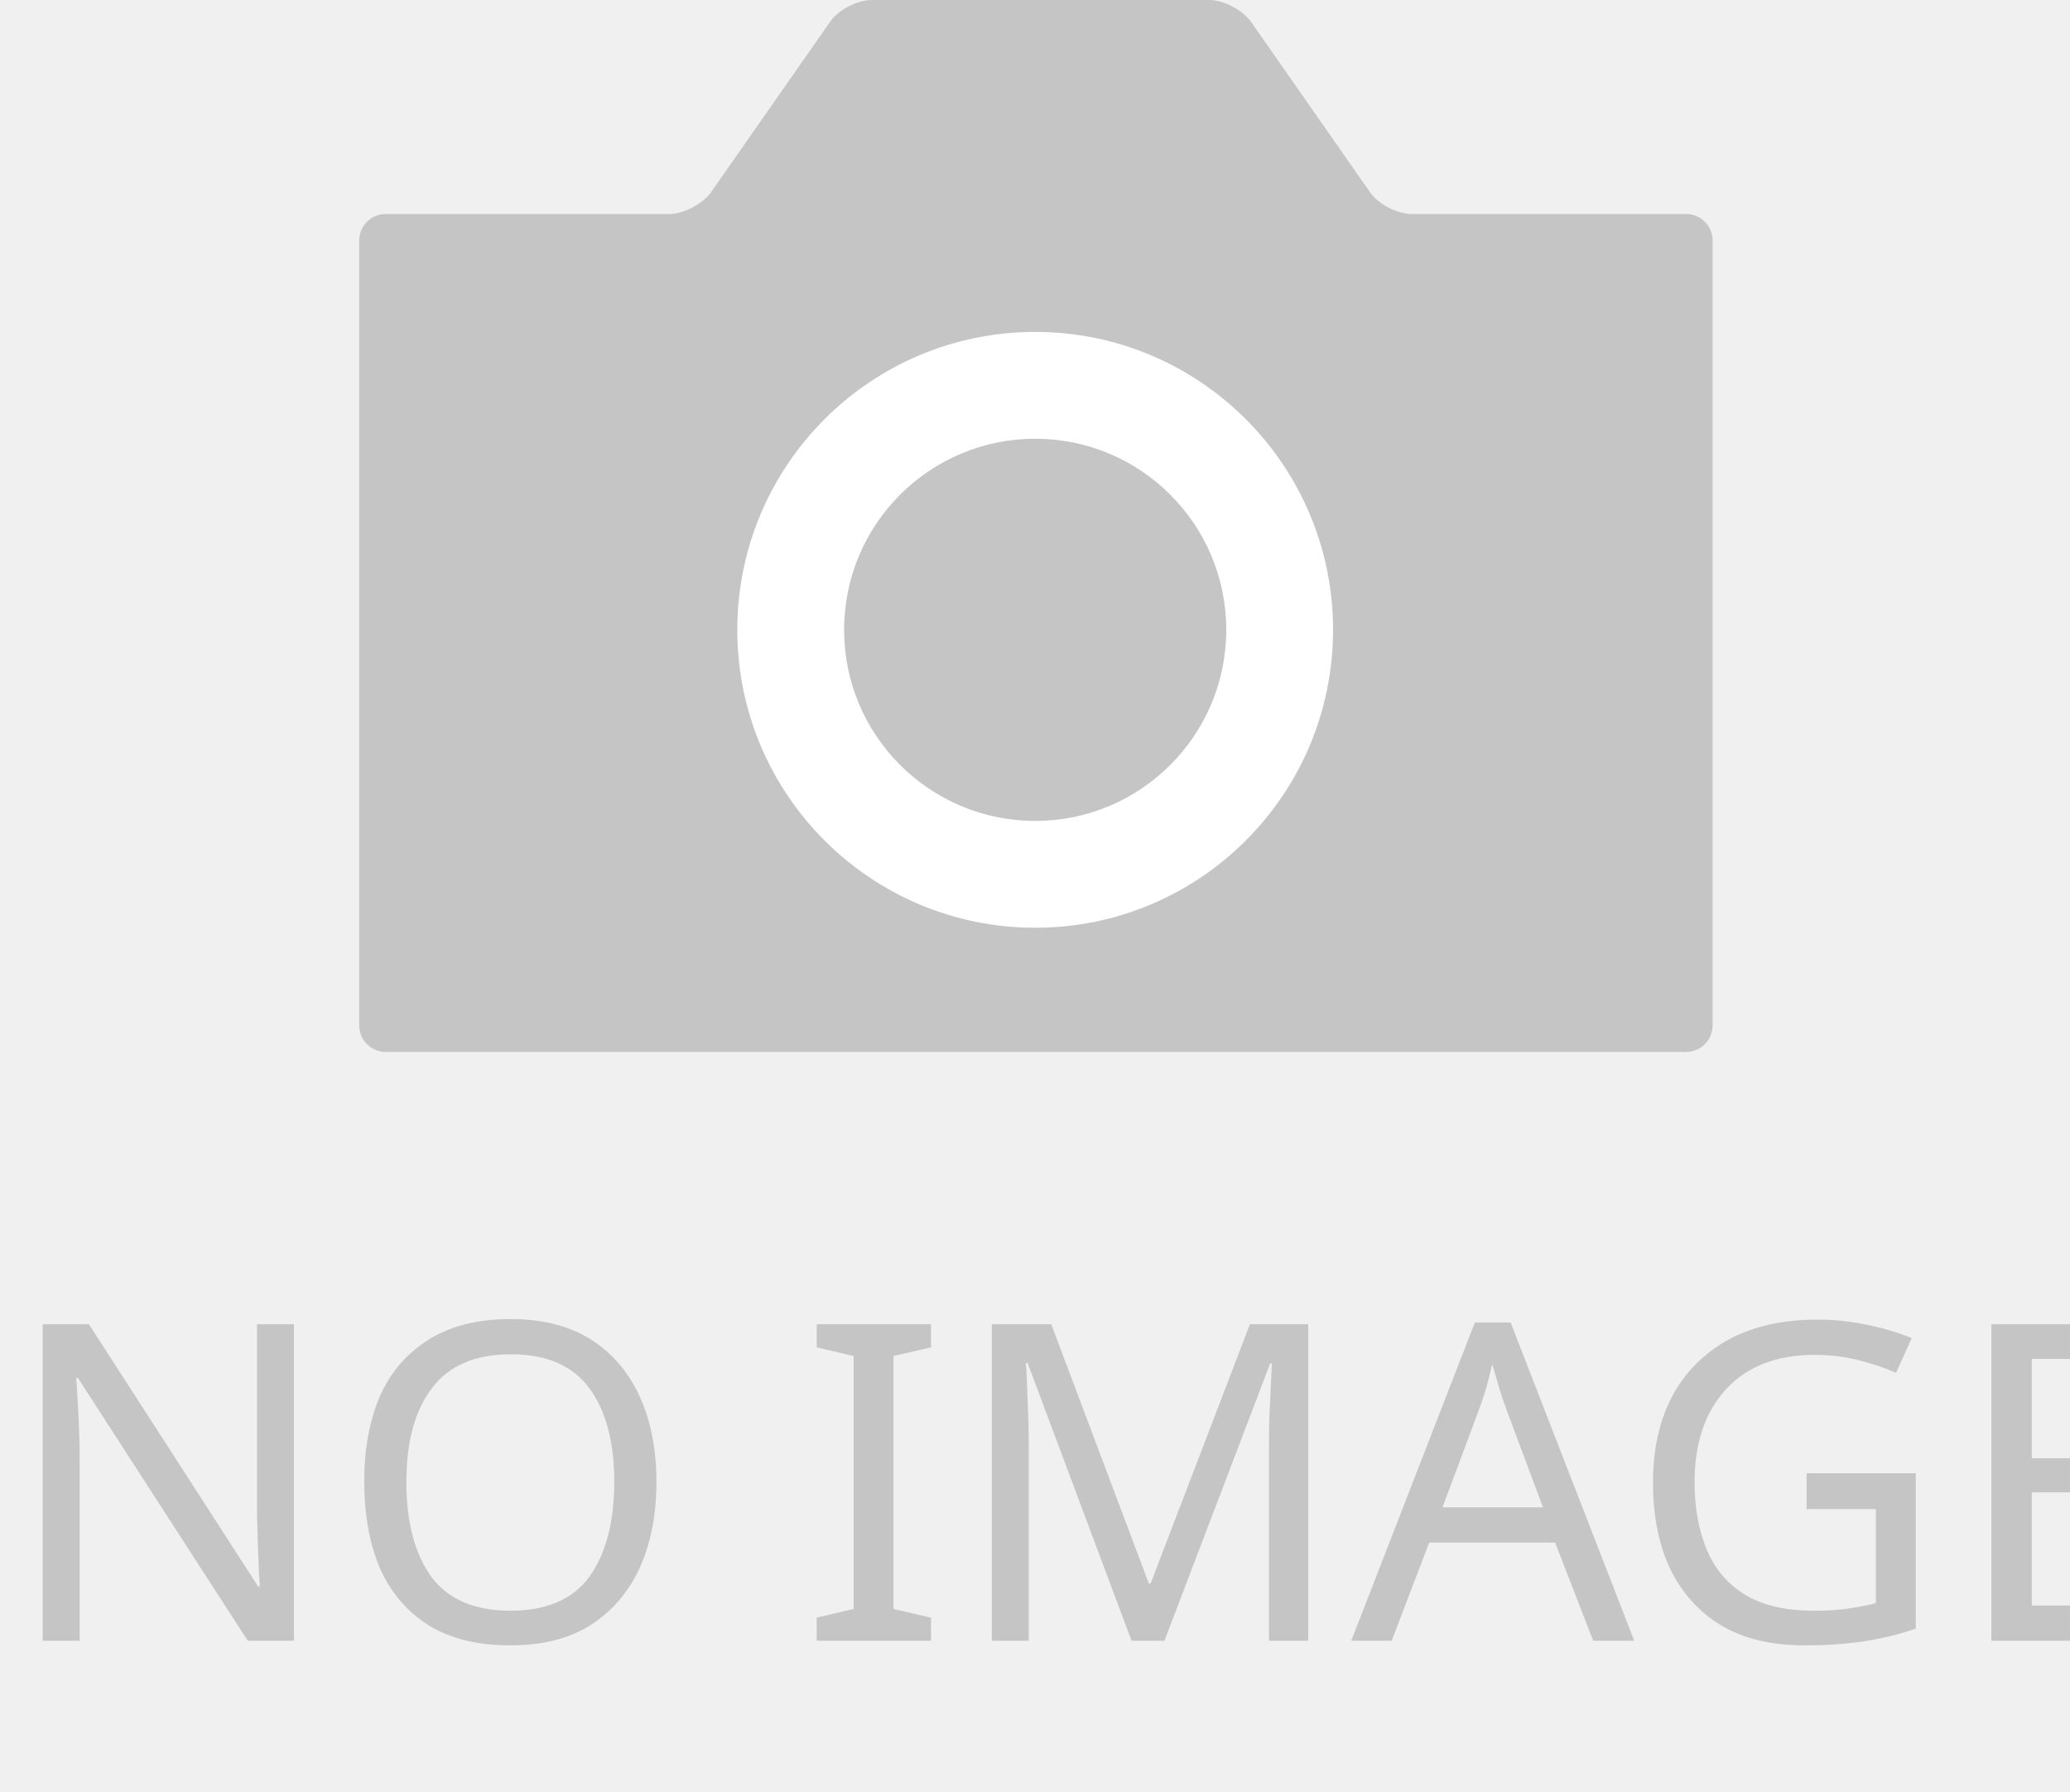
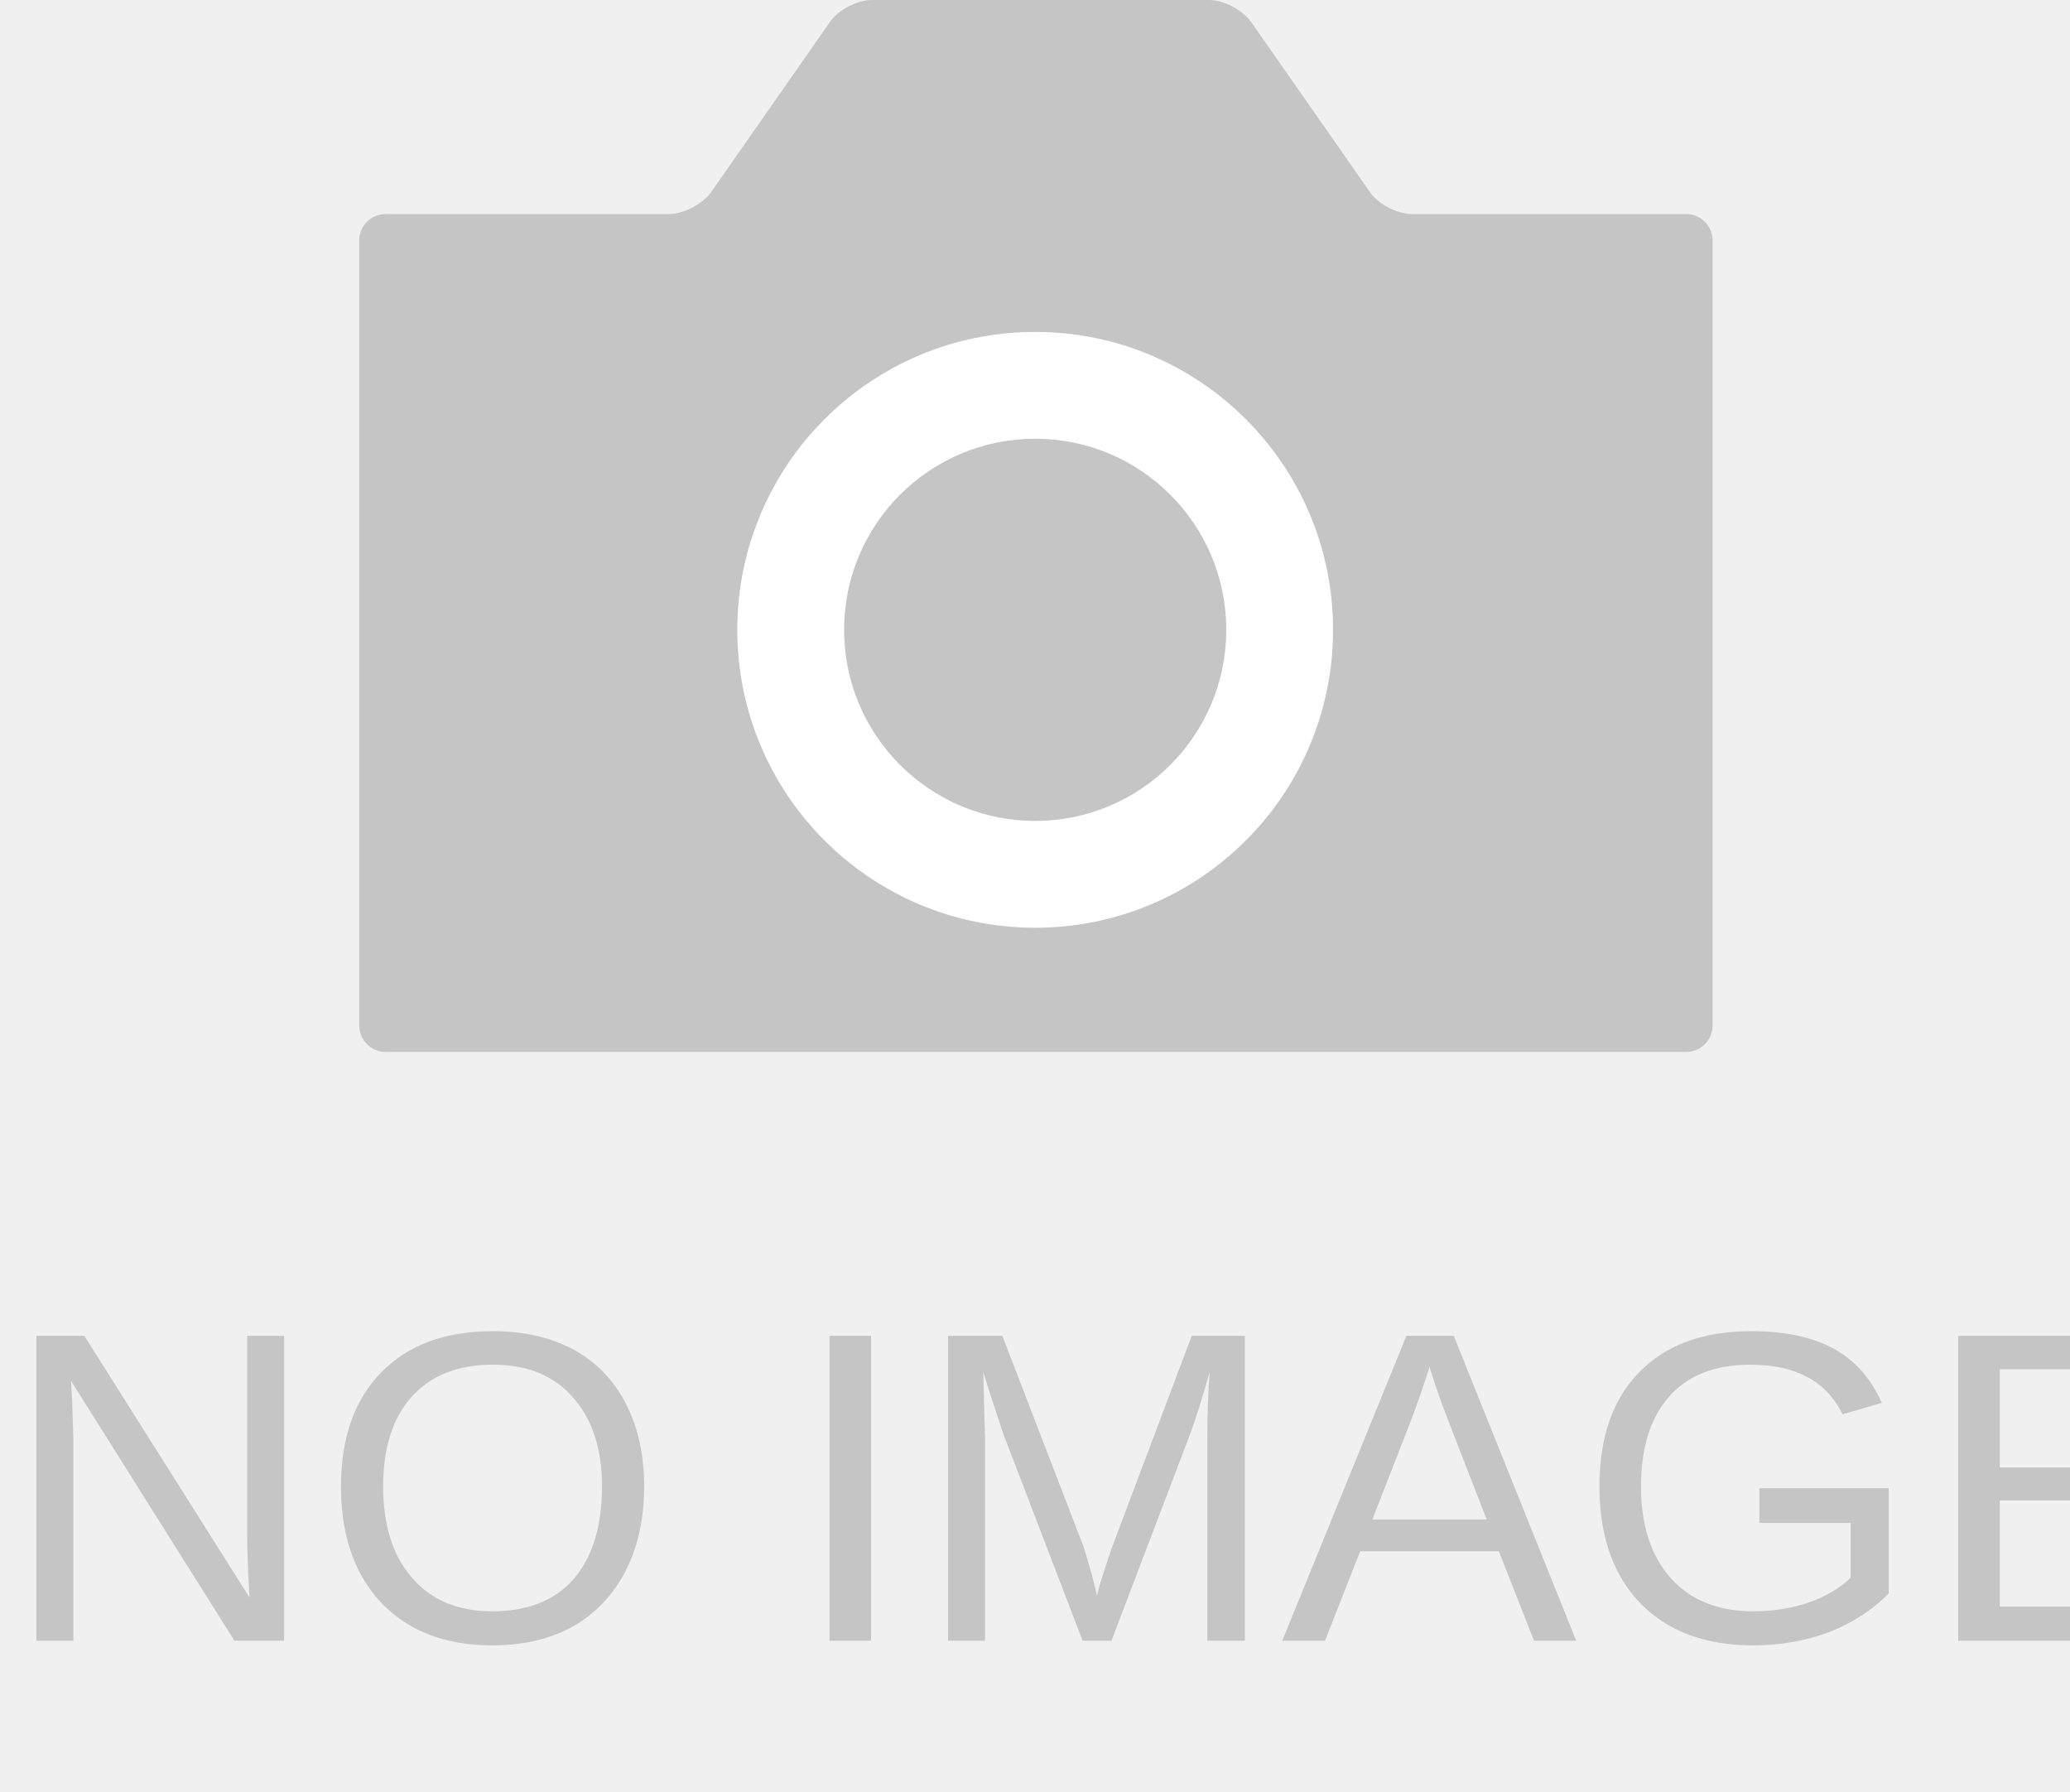
- <svg xmlns="http://www.w3.org/2000/svg" id="_レイヤー_1" data-name="レイヤー 1" viewBox="0 0 56.01 48.46">
+ <svg xmlns="http://www.w3.org/2000/svg" id="layer_1" data-name="layer 1" viewBox="0 0 56.01 48.46">
  <path d="M38.2,5.79c-.4,0-.91-.27-1.13-.59l-3.22-4.61c-.23-.32-.74-.59-1.13-.59h-9.13c-.4,0-.91.27-1.13.59l-3.22,4.61c-.23.32-.74.59-1.13.59h-7.67c-.4,0-.72.32-.72.72v21.23c0,.4.32.72.72.72h35.18c.4,0,.72-.32.72-.72V6.51c0-.4-.32-.72-.72-.72h-7.4Z" style="fill: #c5c5c5; stroke-width: 0px;" />
  <circle cx="28.01" cy="17.04" r="8.06" style="fill: #fff; stroke-width: 0px;" />
  <circle cx="28.01" cy="17.04" r="5.17" style="fill: #c5c5c5; stroke-width: 0px;" />
-   <text transform="translate(0 44.39)" style="fill: #c5c5c5; font-family: KozGoPr6N-Regular-83pv-RKSJ-H, 'Kozuka Gothic Pr6N'; font-size: 12px;">
+   <text transform="translate(0 44.39)" style="fill: #c5c5c5; font-family: Arial, Helvetica, sans-serif; font-size: 12px;">
    <tspan x="0" y="0">NO IMAGE</tspan>
  </text>
</svg>
